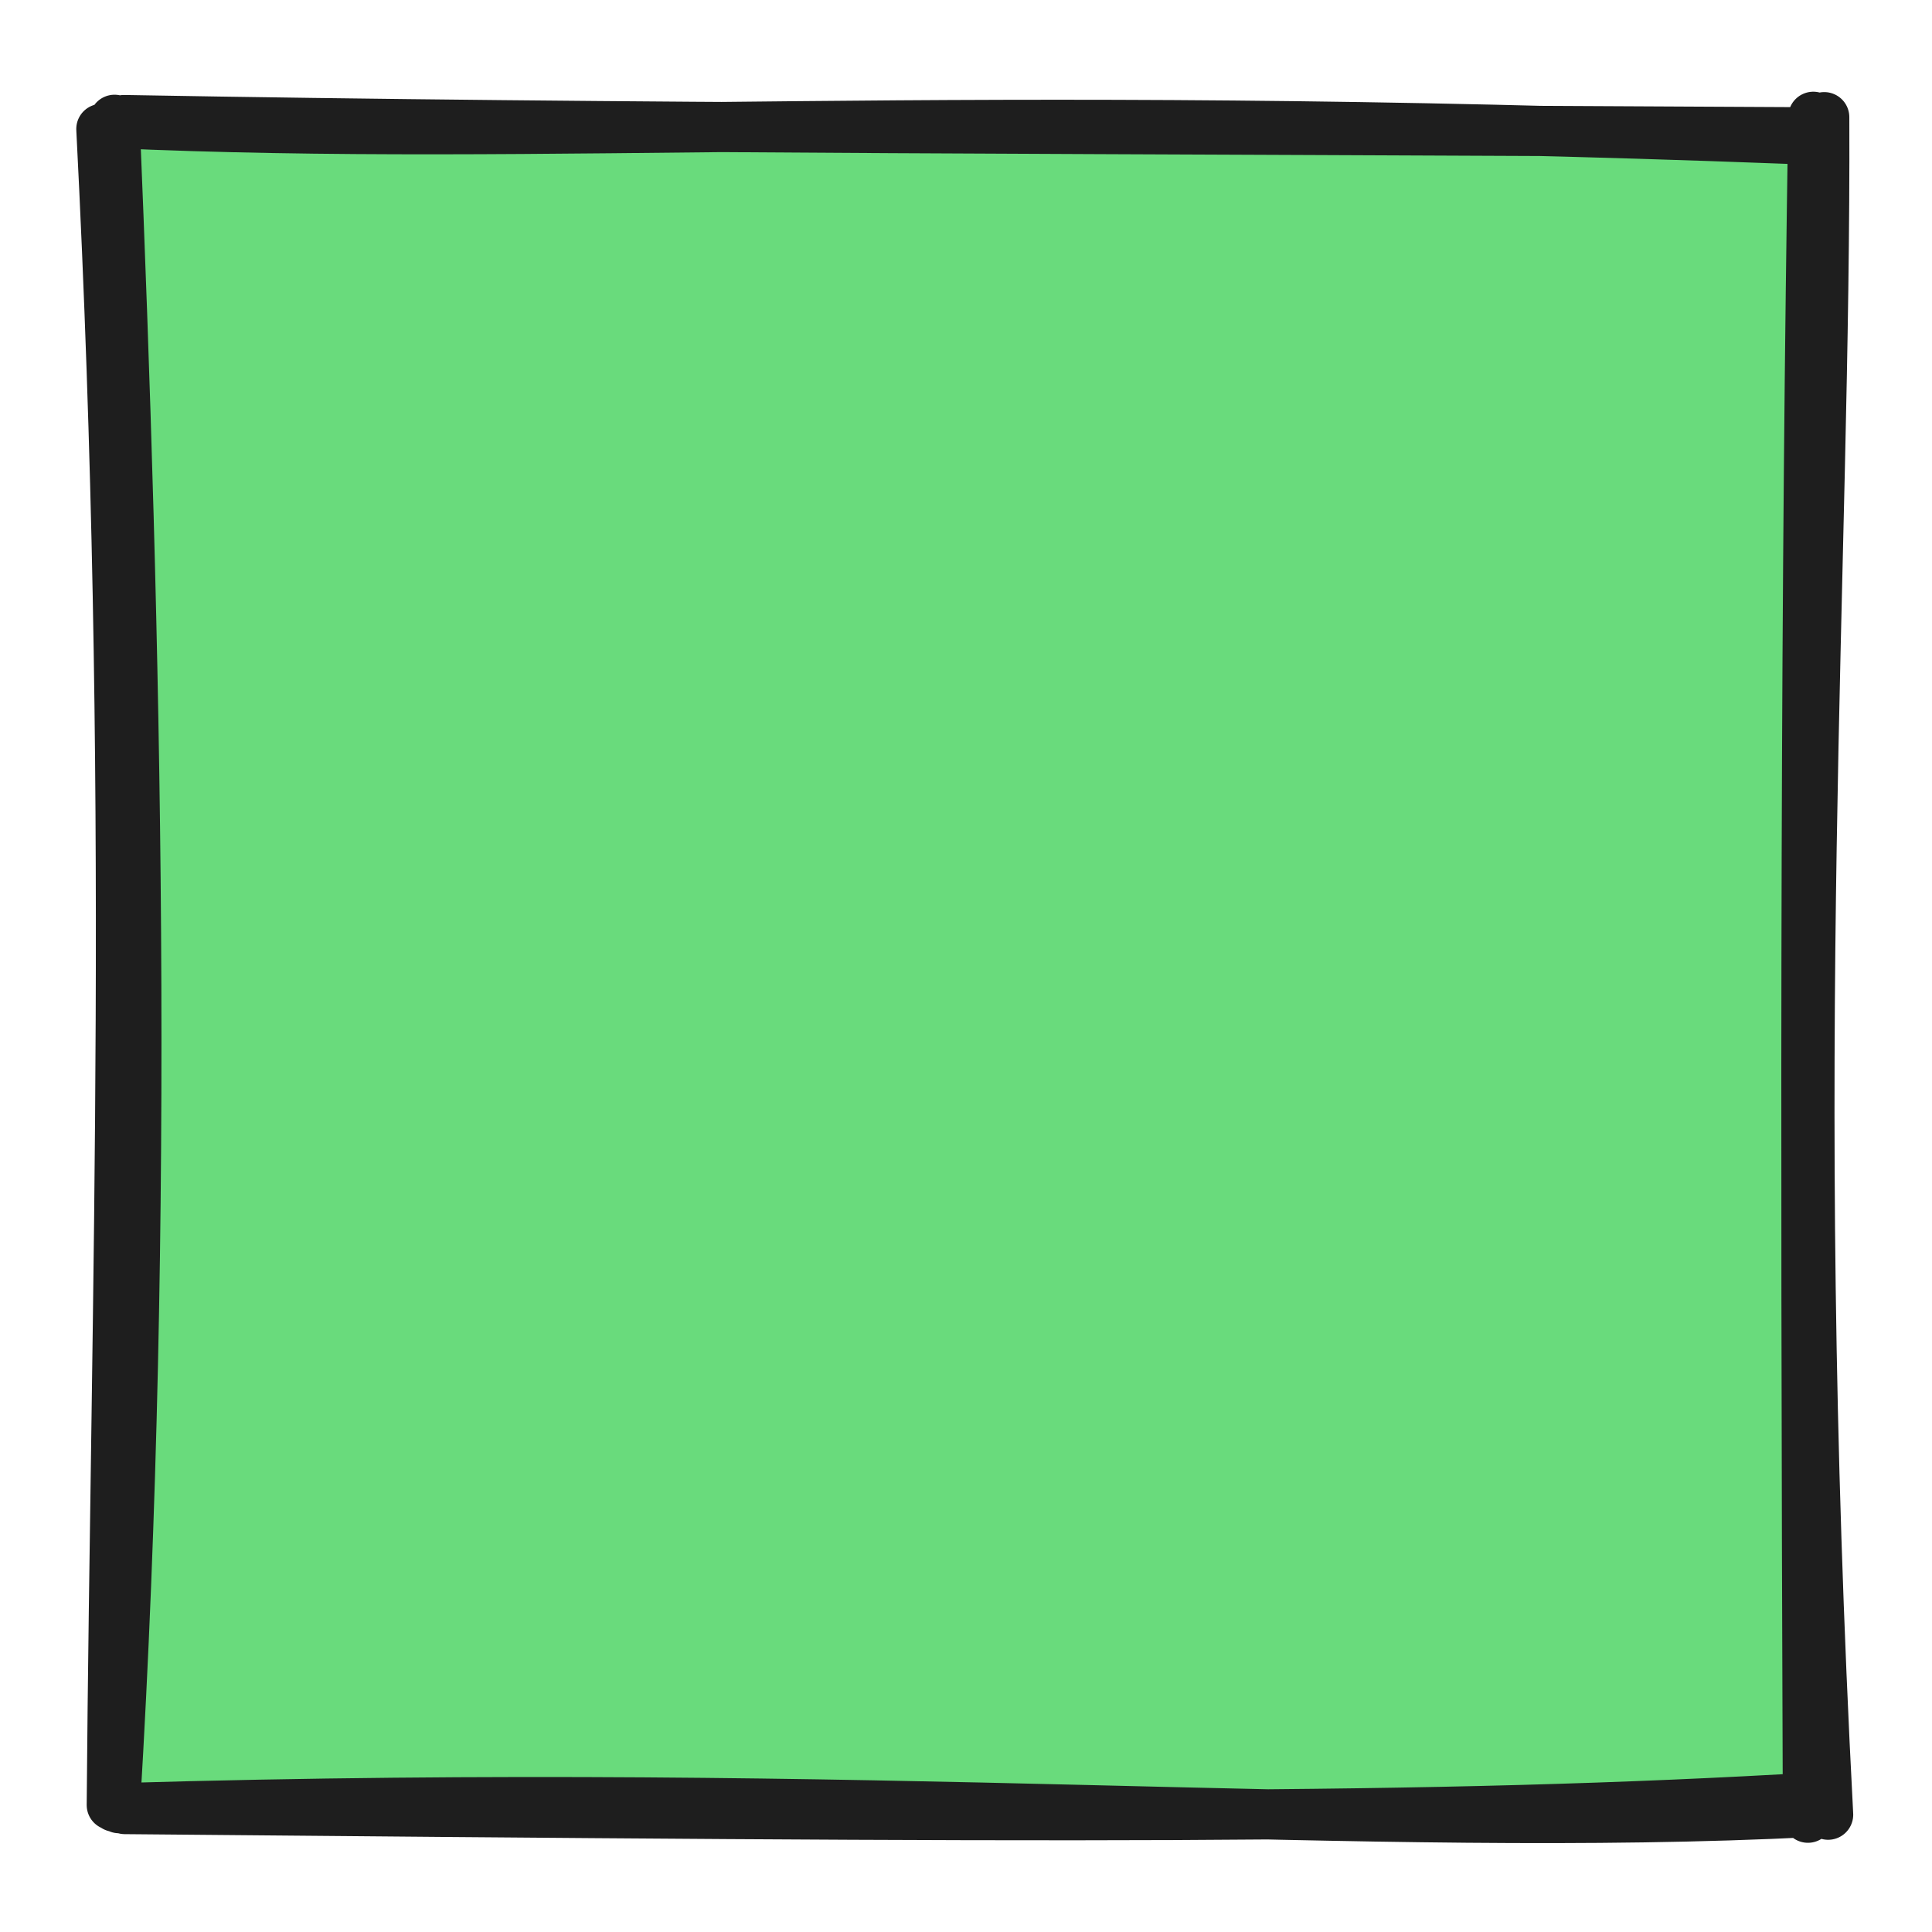
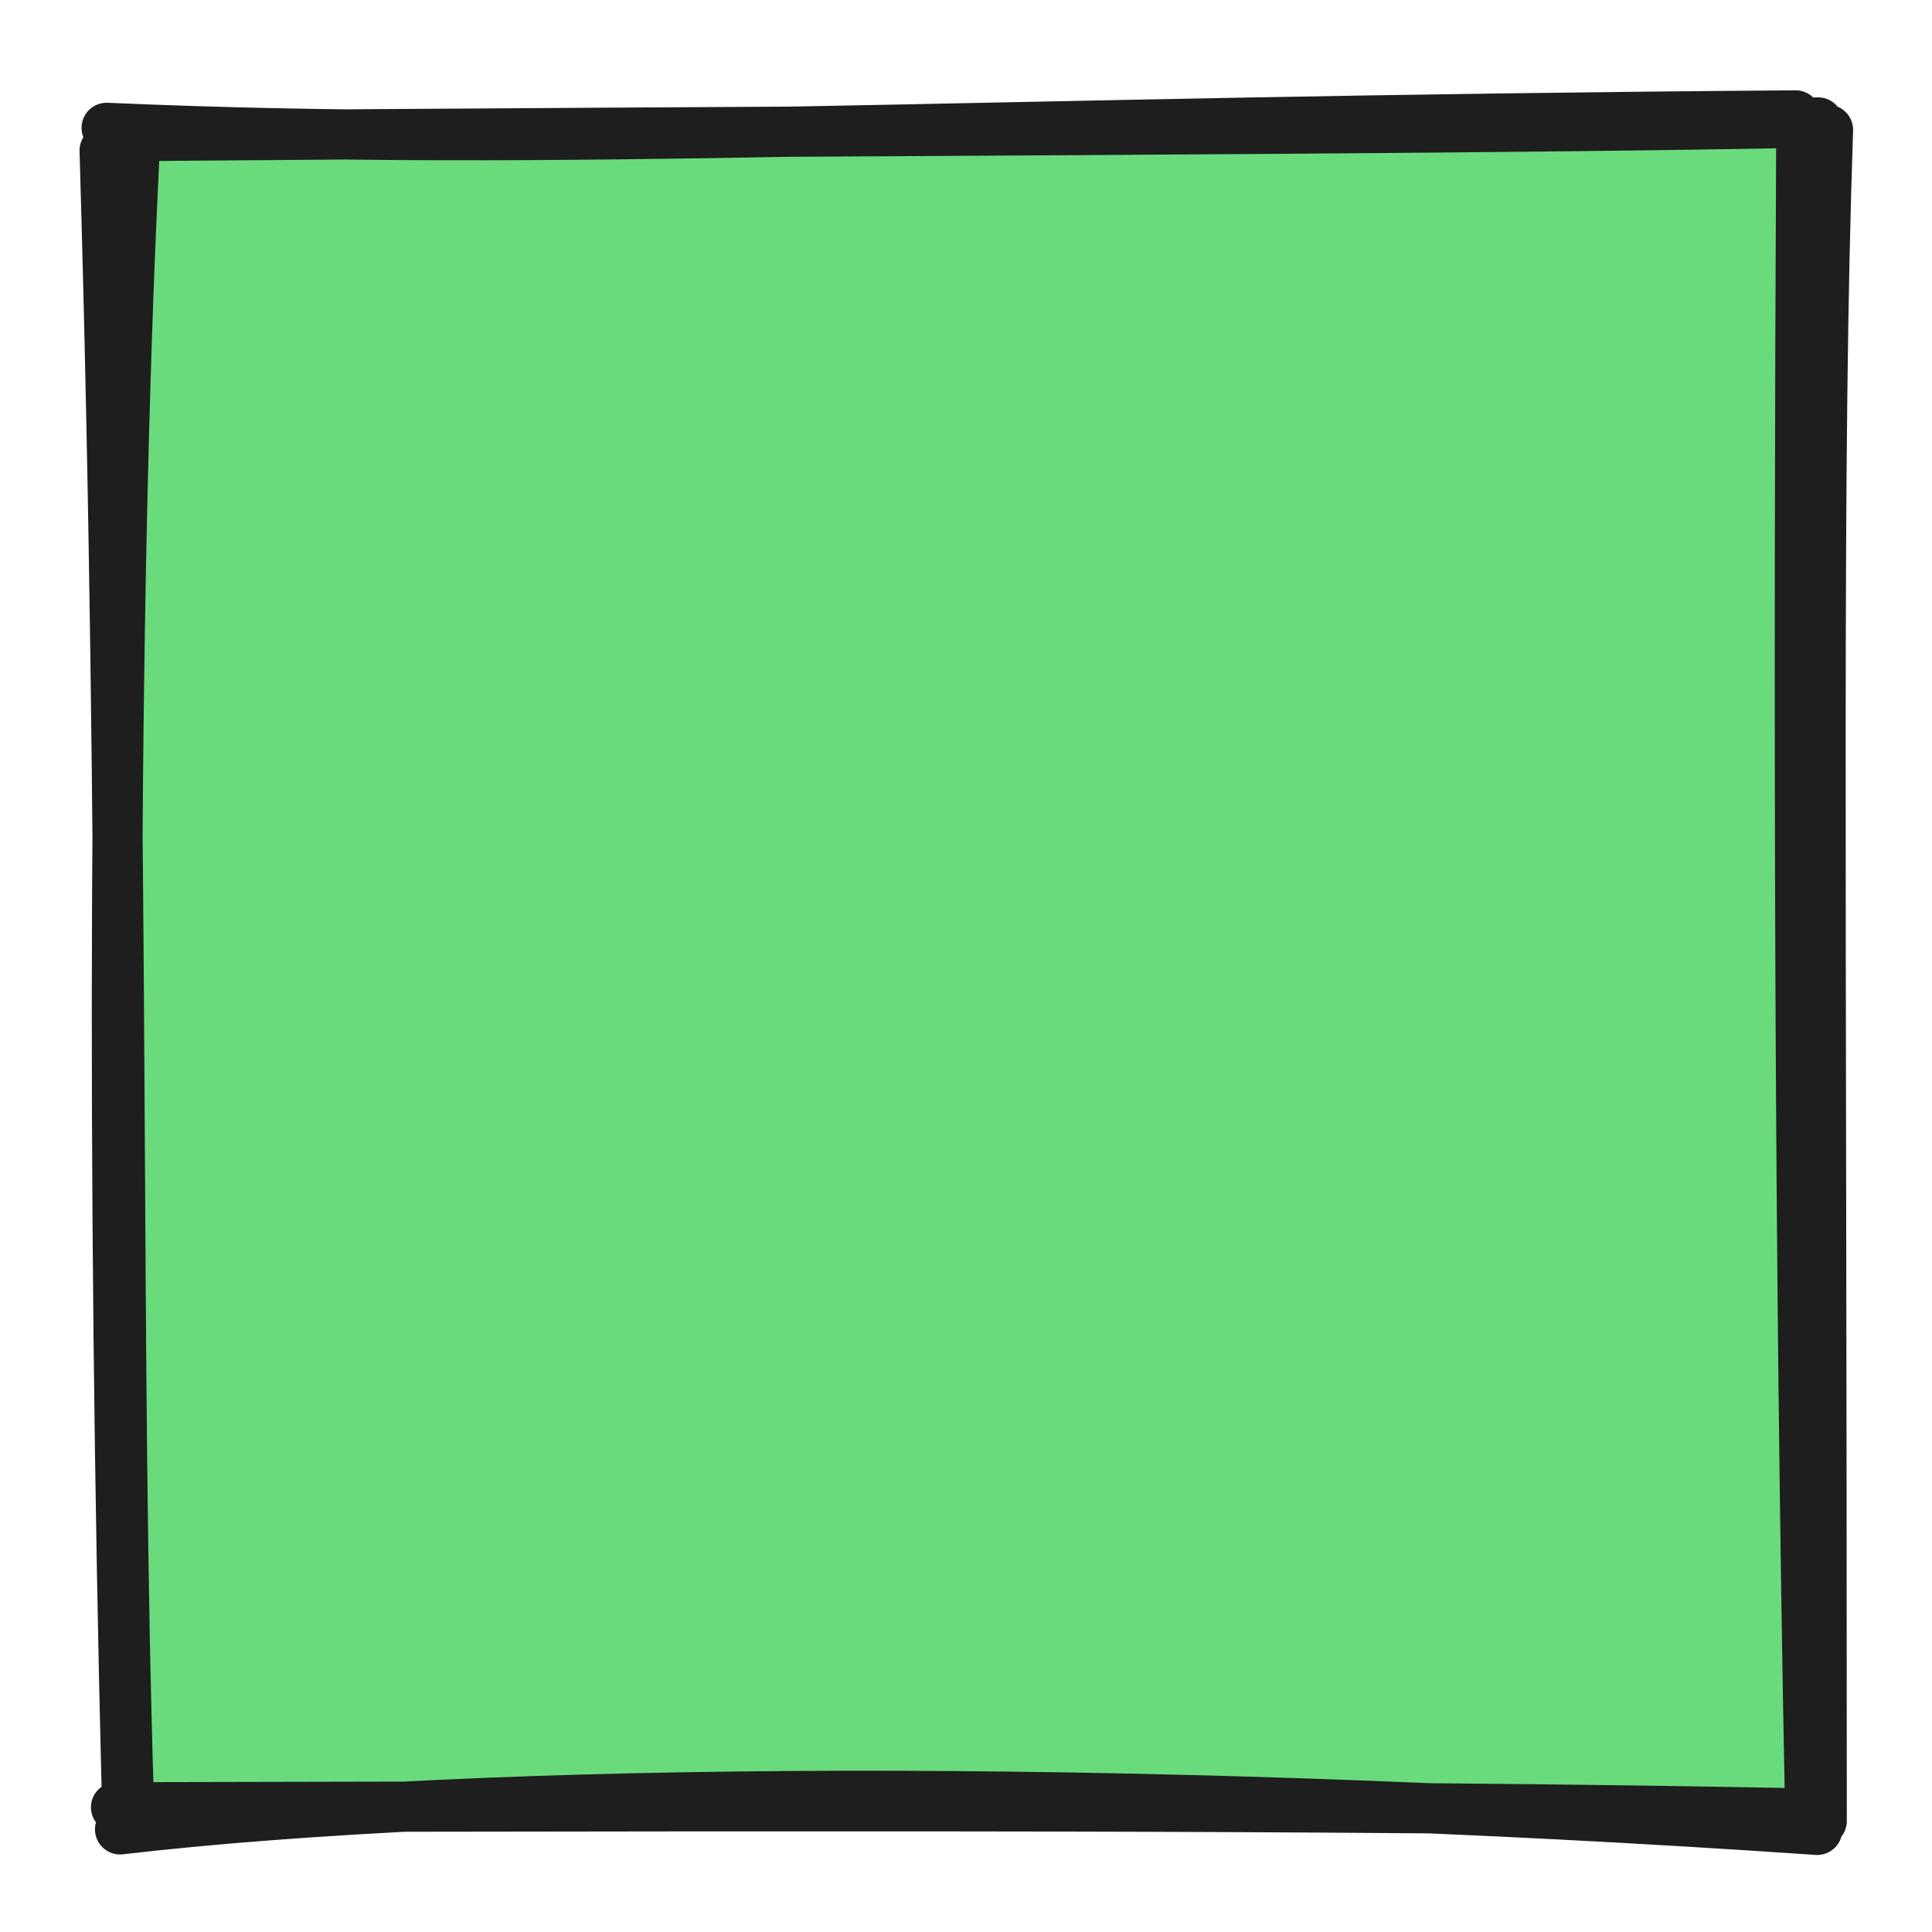
<svg xmlns="http://www.w3.org/2000/svg" version="1.1" viewBox="0 0 154 154" width="154" height="154">
  <defs>
    <style class="style-fonts">
      @font-face {
        font-family: "Virgil";
        src: url("https://excalidraw.com/Virgil.woff2");
      }
      @font-face {
        font-family: "Cascadia";
        src: url("https://excalidraw.com/Cascadia.woff2");
      }
    </style>
  </defs>
  <g stroke-linecap="round" transform="translate(10 10) rotate(0 67 67)">
-     <path d="M-1.01 0.14 L135.32 -1.31 L133.27 132.32 L0.34 134.12" stroke="none" stroke-width="0" fill="#69db7c" />
-     <path d="M-1.09 -0.2 C33.29 1.37, 65.53 -1.49, 132.7 1.07 M-0.12 -0.43 C40.14 0.29, 78.31 0.23, 133.05 0.54 M135.41 -0.66 C135.55 35.5, 132.48 73.19, 135.72 134.65 M134.54 -0.69 C133.95 36.5, 133.88 74.13, 134.11 134.89 M134.48 134.43 C98.89 136.22, 60.43 132.34, -0.51 134.13 M134.99 133.26 C103.95 135.1, 74.2 134.87, -0.05 134.2 M-1.09 133.88 C-0.76 92.31, 0.77 52.86, -1.92 0.28 M-0.84 134.02 C2 87.08, 0.81 39.91, -0.87 -0.45" stroke="#1e1e1e" stroke-width="4" fill="none" />
+     <path d="M-0.59 0.51 L134.84 0.89 L134.98 132.81 L-1.66 133.91" stroke="none" stroke-width="0" fill="#69db7c" />
+     <path d="M-1.5 0.19 C34.65 1.78, 66.62 -0.32, 133.13 -0.8 M-0.24 0.85 C52.3 0.41, 104.58 0.37, 134.92 -0.24 M135.71 0.35 C134.81 26.96, 135.2 56.34, 135.21 135.16 M133.58 0.88 C133.36 45.72, 133.4 89.32, 134.27 133.42 M134.85 135.86 C79.23 132.04, 28.38 132.46, -0.43 135.82 M133.95 134.55 C102.52 133.94, 69.7 133.89, -0.75 134.06 M0.29 134.12 C-0.88 98.04, 0.05 60.29, -1.66 2 M0.11 133.07 C-1.11 84.73, -0.96 33.6, 0.82 0.33" stroke="#1e1e1e" stroke-width="4" fill="none" />
  </g>
</svg>
